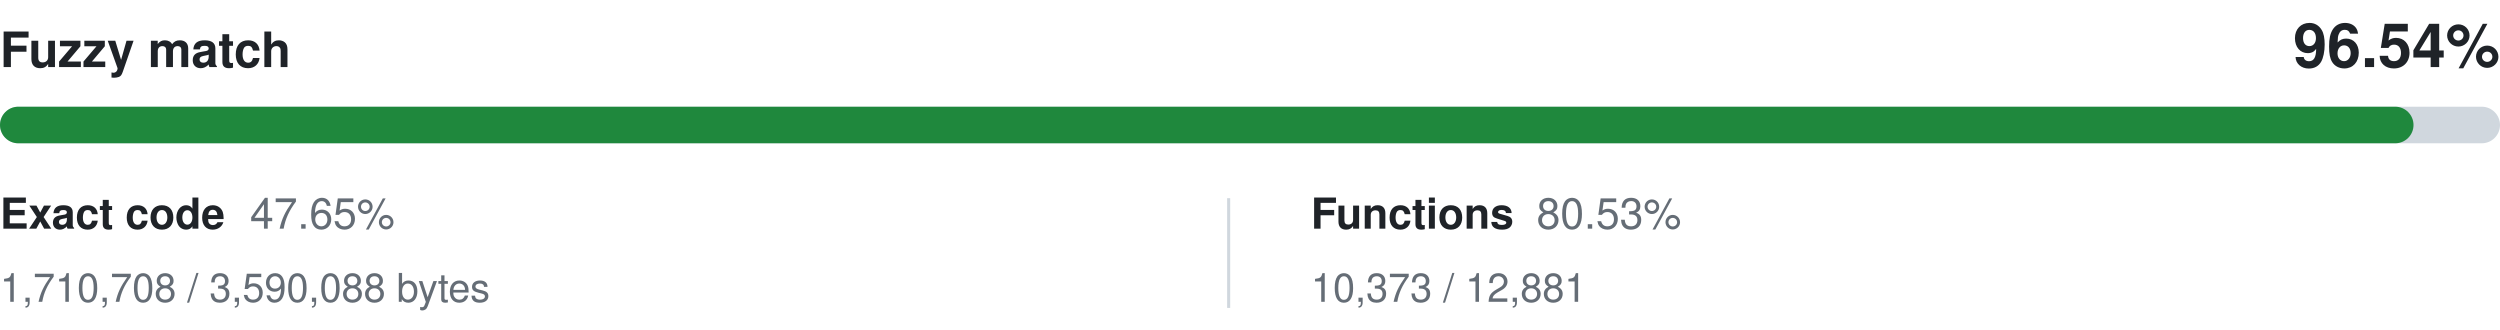
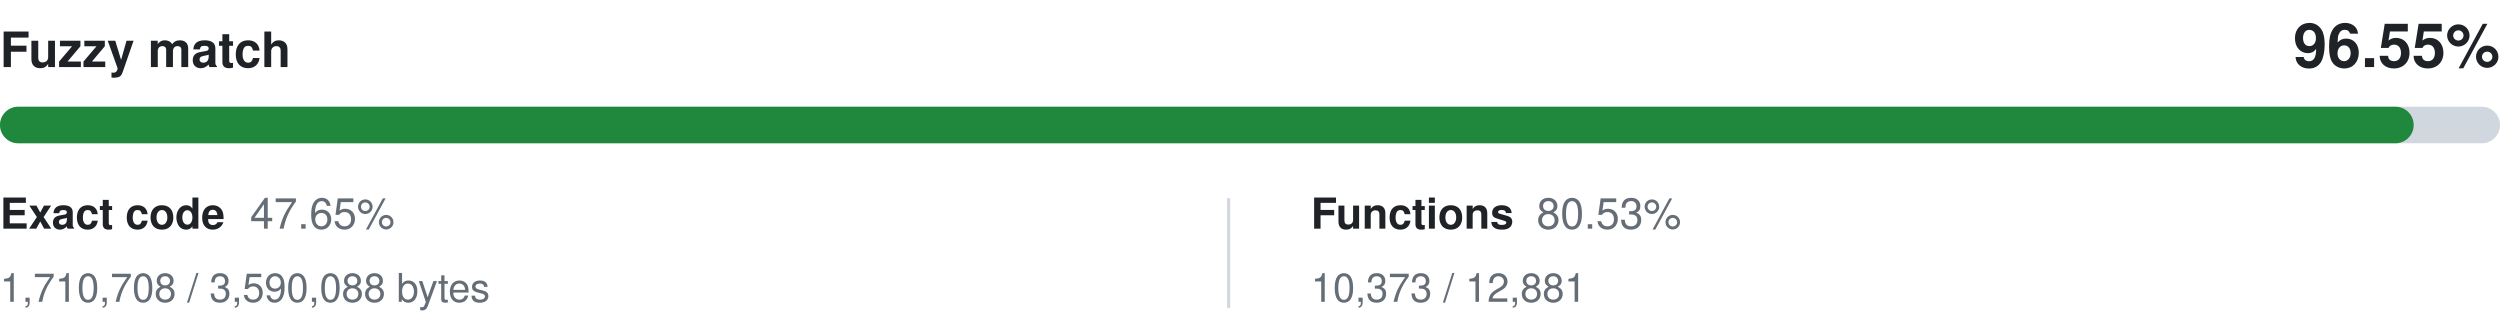
<svg xmlns="http://www.w3.org/2000/svg" width="820" height="108" viewBox="0 0 820 108" role="img" aria-labelledby="title desc">
  <style>
    .primary { fill: #1f2328; }
    .secondary { fill: #656d76; }
    .track { fill: #d0d7de; }
    @media (prefers-color-scheme: dark) {
      .primary { fill: #f0f6fc; }
      .secondary { fill: #8c959f; }
      .track { fill: #30363d; }
    }
  </style>
  <g font-family="-apple-system,BlinkMacSystemFont,Segoe UI,Helvetica,Arial,sans-serif">
    <text x="0" y="22" class="primary" font-size="16" font-weight="600">Fuzzy match</text>
-     <text x="820" y="22" class="primary" font-size="20" font-weight="600" text-anchor="end">96.54%</text>
+     <text x="820" y="22" class="primary" font-size="20" font-weight="600" text-anchor="end">96.55%</text>
    <rect y="35" width="820" height="12" rx="6" class="track" />
-     <rect y="35" width="791.63" height="12" rx="6" fill="#1f883d" />
+     <rect y="35" width="791.69" height="12" rx="6" fill="#1f883d" />
    <text x="0" y="75" class="primary" font-size="14" font-weight="600">Exact code</text>
    <text x="82" y="75" class="secondary" font-size="14">47.65%</text>
    <text x="0" y="99" class="secondary" font-size="13">1,710,708 / 3,590,088 bytes</text>
    <line x1="403" y1="65" x2="403" y2="101" stroke="#d0d7de" />
    <text x="430" y="75" class="primary" font-size="14" font-weight="600">Functions</text>
    <text x="504" y="75" class="secondary" font-size="14">80.53%</text>
    <text x="430" y="99" class="secondary" font-size="13">10,373 / 12,881</text>
  </g>
</svg>
